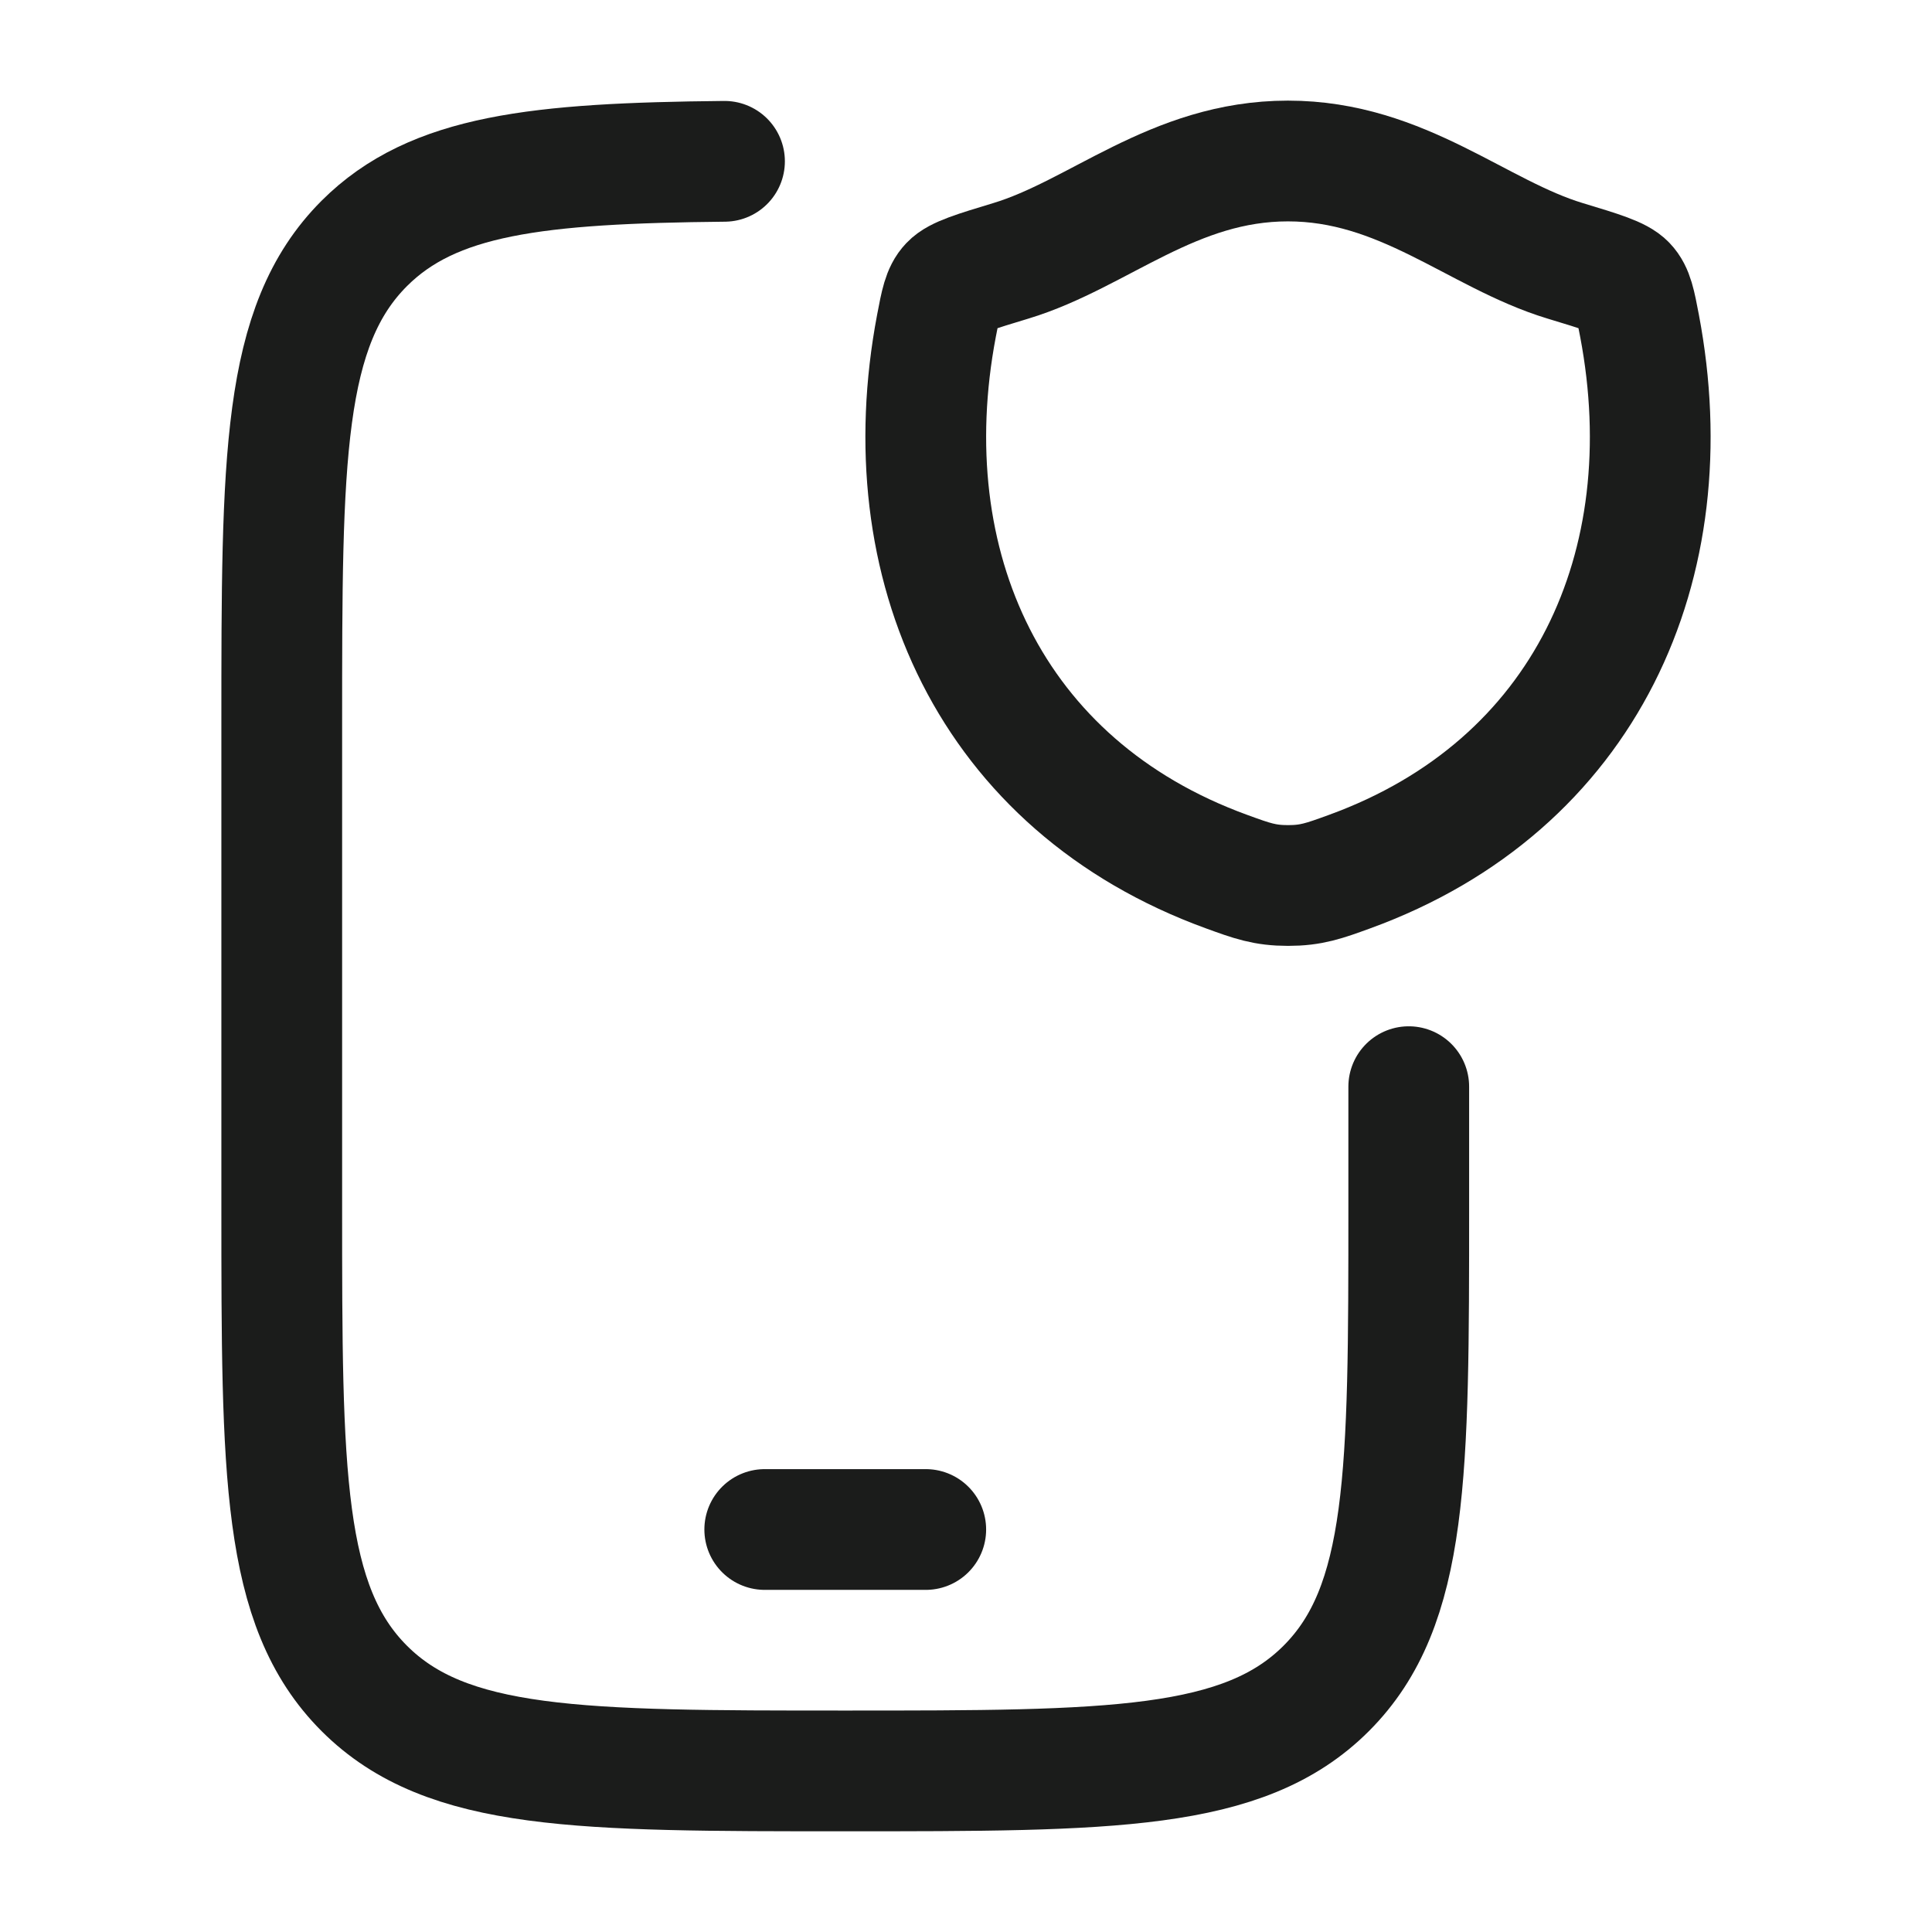
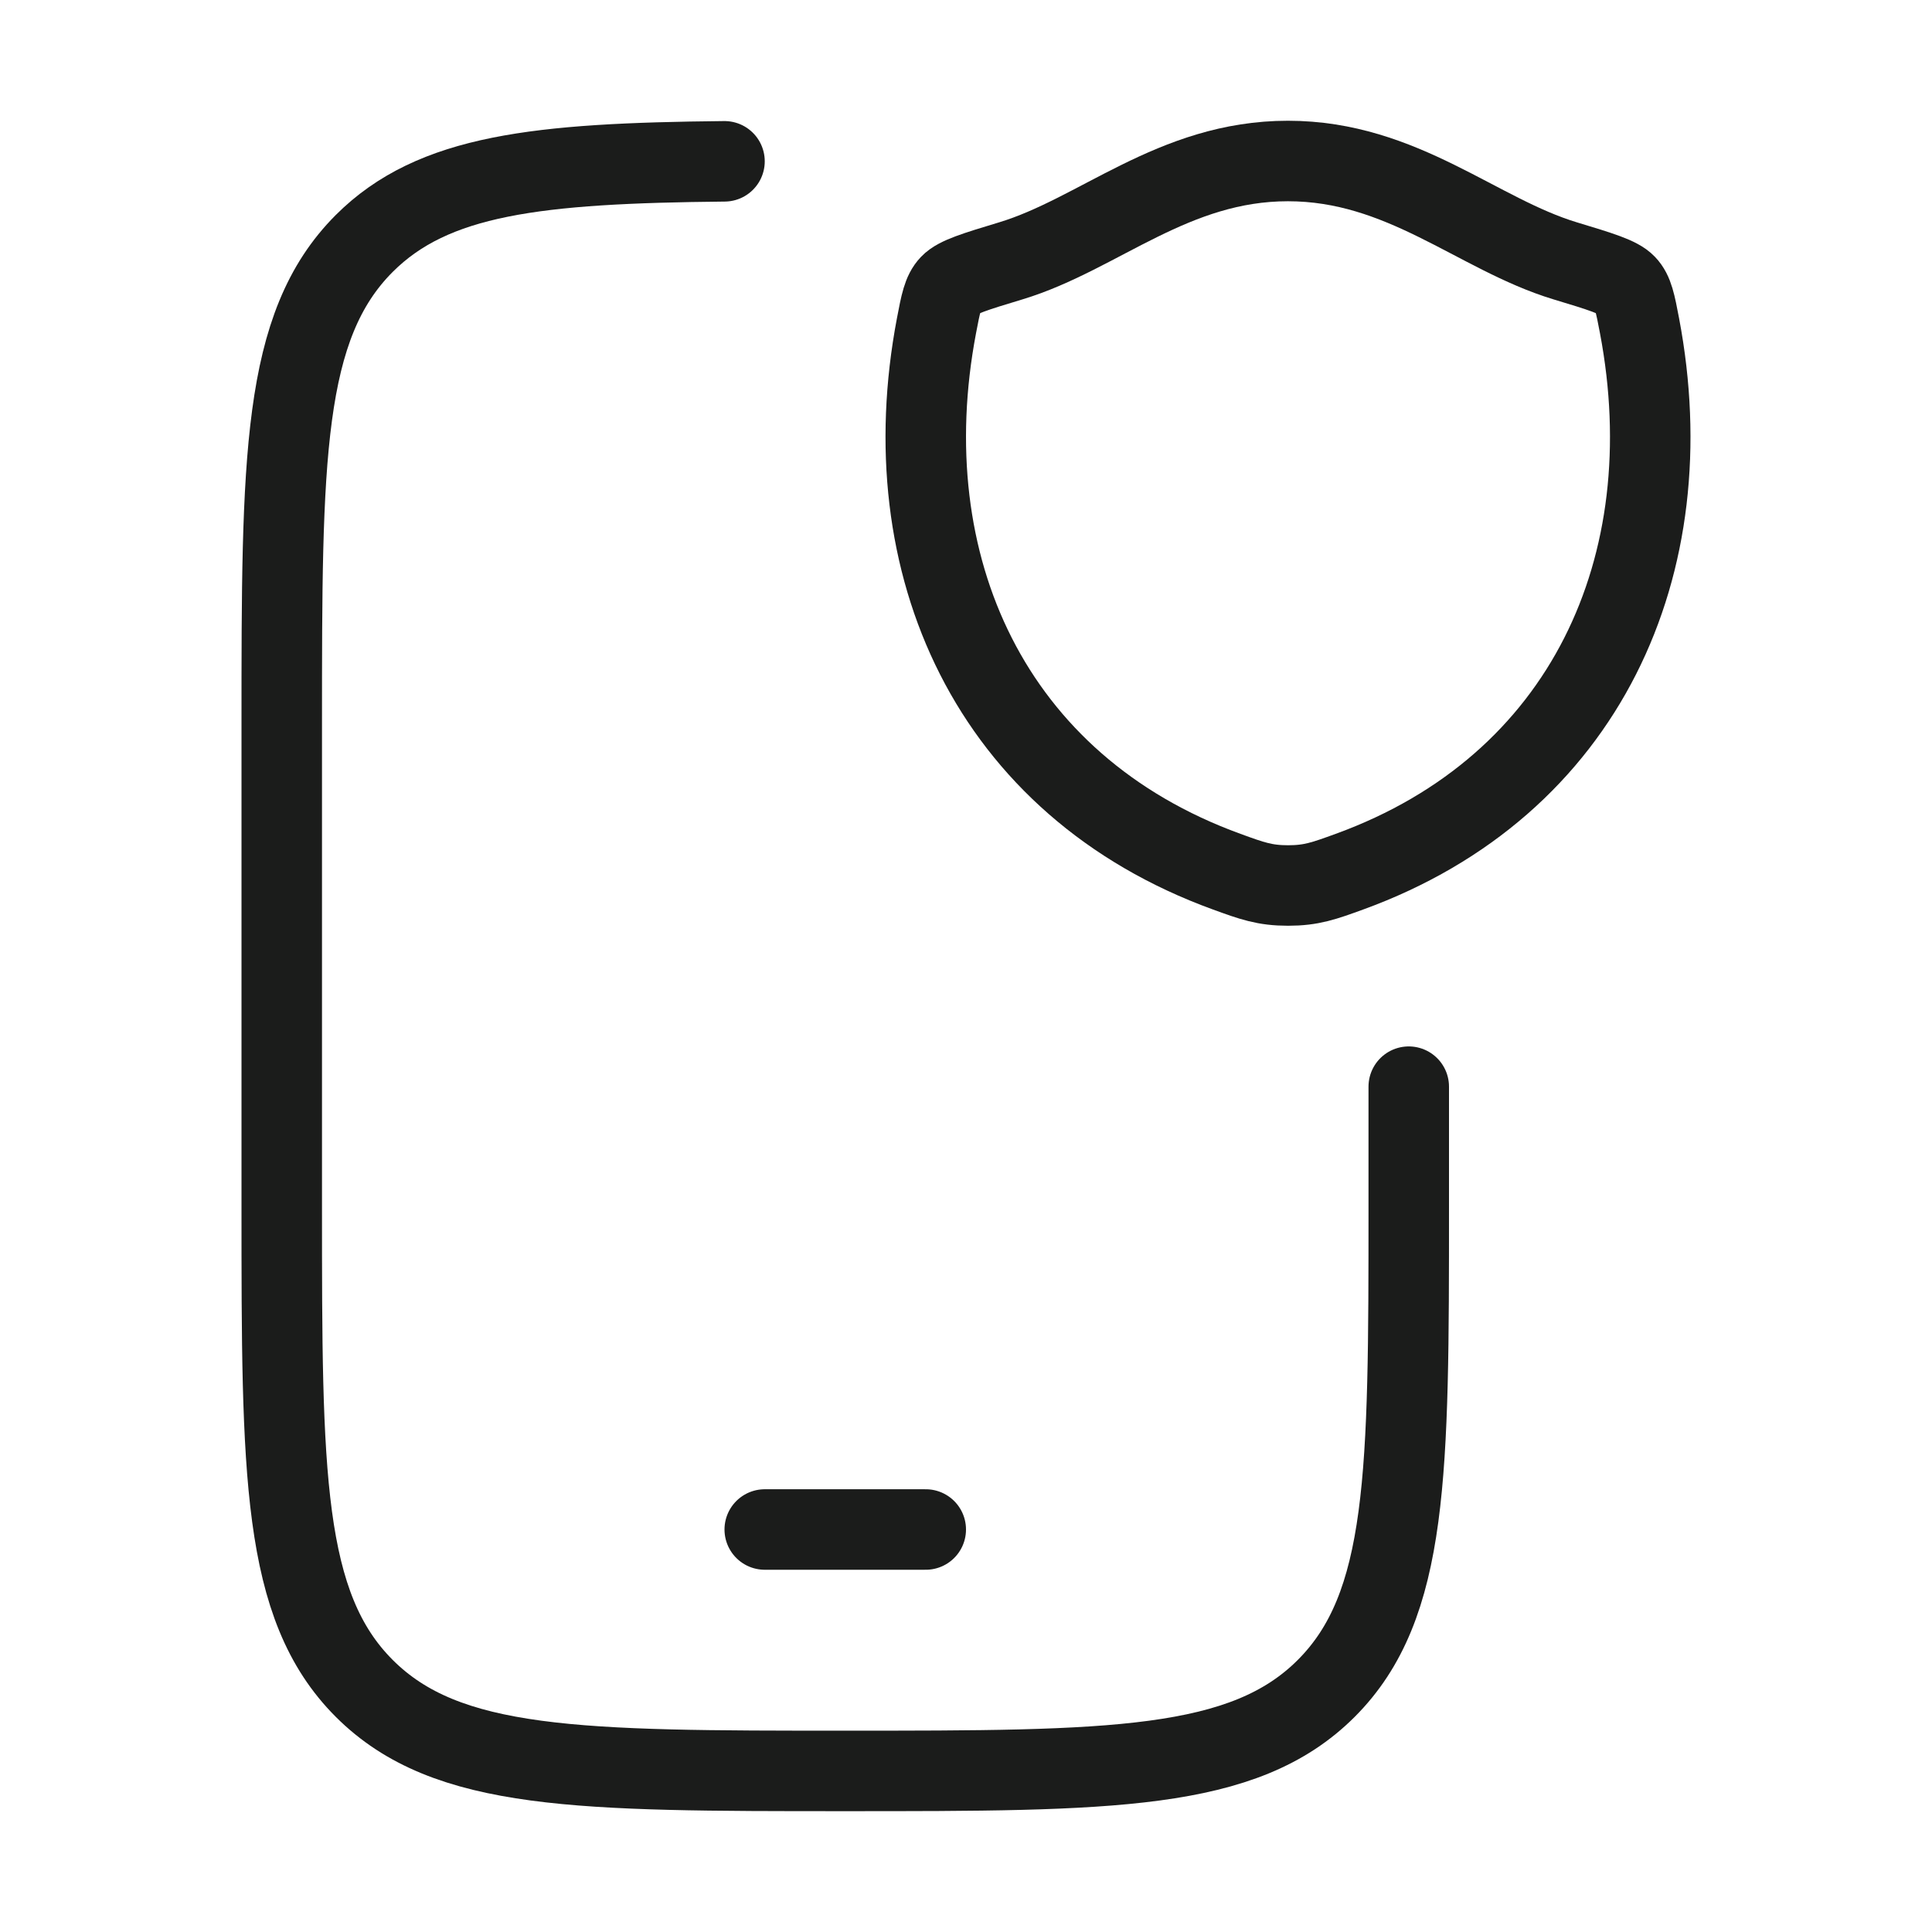
<svg xmlns="http://www.w3.org/2000/svg" width="24" height="24" viewBox="0 0 24 24" fill="none">
-   <path d="M17.5 13.499V14.999C17.5 18.299 17.5 19.949 16.475 20.974C15.45 21.999 13.8 21.999 10.5 21.999C7.2 21.999 5.55 21.999 4.525 20.974C3.5 19.949 3.5 18.299 3.5 14.999V8.999C3.5 5.699 3.5 4.05 4.525 3.024C5.382 2.168 6.674 2.027 9 2.004" stroke="#1B1C1B" stroke-width="1.5" stroke-linecap="round" />
-   <path d="M15.999 2C14.574 2 13.651 2.909 12.558 3.24C12.114 3.374 11.892 3.442 11.802 3.537C11.712 3.631 11.686 3.77 11.633 4.048C11.07 7.016 12.301 9.76 15.238 10.828C15.553 10.943 15.711 11 16.001 11C16.291 11 16.448 10.943 16.764 10.828C19.7 9.76 20.93 7.016 20.367 4.048C20.314 3.77 20.288 3.631 20.198 3.537C20.108 3.442 19.886 3.374 19.442 3.24C18.349 2.909 17.424 2 15.999 2Z" stroke="#1B1C1B" stroke-width="1.5" stroke-linecap="round" stroke-linejoin="round" />
-   <path d="M9.5 19H11.5" stroke="#1B1C1B" stroke-width="1.5" stroke-linecap="round" stroke-linejoin="round" />
+   <path d="M17.5 13.499V14.999C17.5 18.299 17.5 19.949 16.475 20.974C15.45 21.999 13.8 21.999 10.5 21.999C7.2 21.999 5.55 21.999 4.525 20.974C3.5 19.949 3.5 18.299 3.5 14.999V8.999C3.5 5.699 3.5 4.05 4.525 3.024C5.382 2.168 6.674 2.027 9 2.004" stroke="#1B1C1B" strokeWidth="1.5" stroke-linecap="round" />
+   <path d="M15.999 2C14.574 2 13.651 2.909 12.558 3.24C12.114 3.374 11.892 3.442 11.802 3.537C11.712 3.631 11.686 3.77 11.633 4.048C11.07 7.016 12.301 9.76 15.238 10.828C15.553 10.943 15.711 11 16.001 11C16.291 11 16.448 10.943 16.764 10.828C19.7 9.76 20.93 7.016 20.367 4.048C20.314 3.77 20.288 3.631 20.198 3.537C20.108 3.442 19.886 3.374 19.442 3.24C18.349 2.909 17.424 2 15.999 2Z" stroke="#1B1C1B" strokeWidth="1.5" stroke-linecap="round" strokeLinejoin="round" />
+   <path d="M9.5 19H11.5" stroke="#1B1C1B" strokeWidth="1.5" stroke-linecap="round" strokeLinejoin="round" />
</svg>
